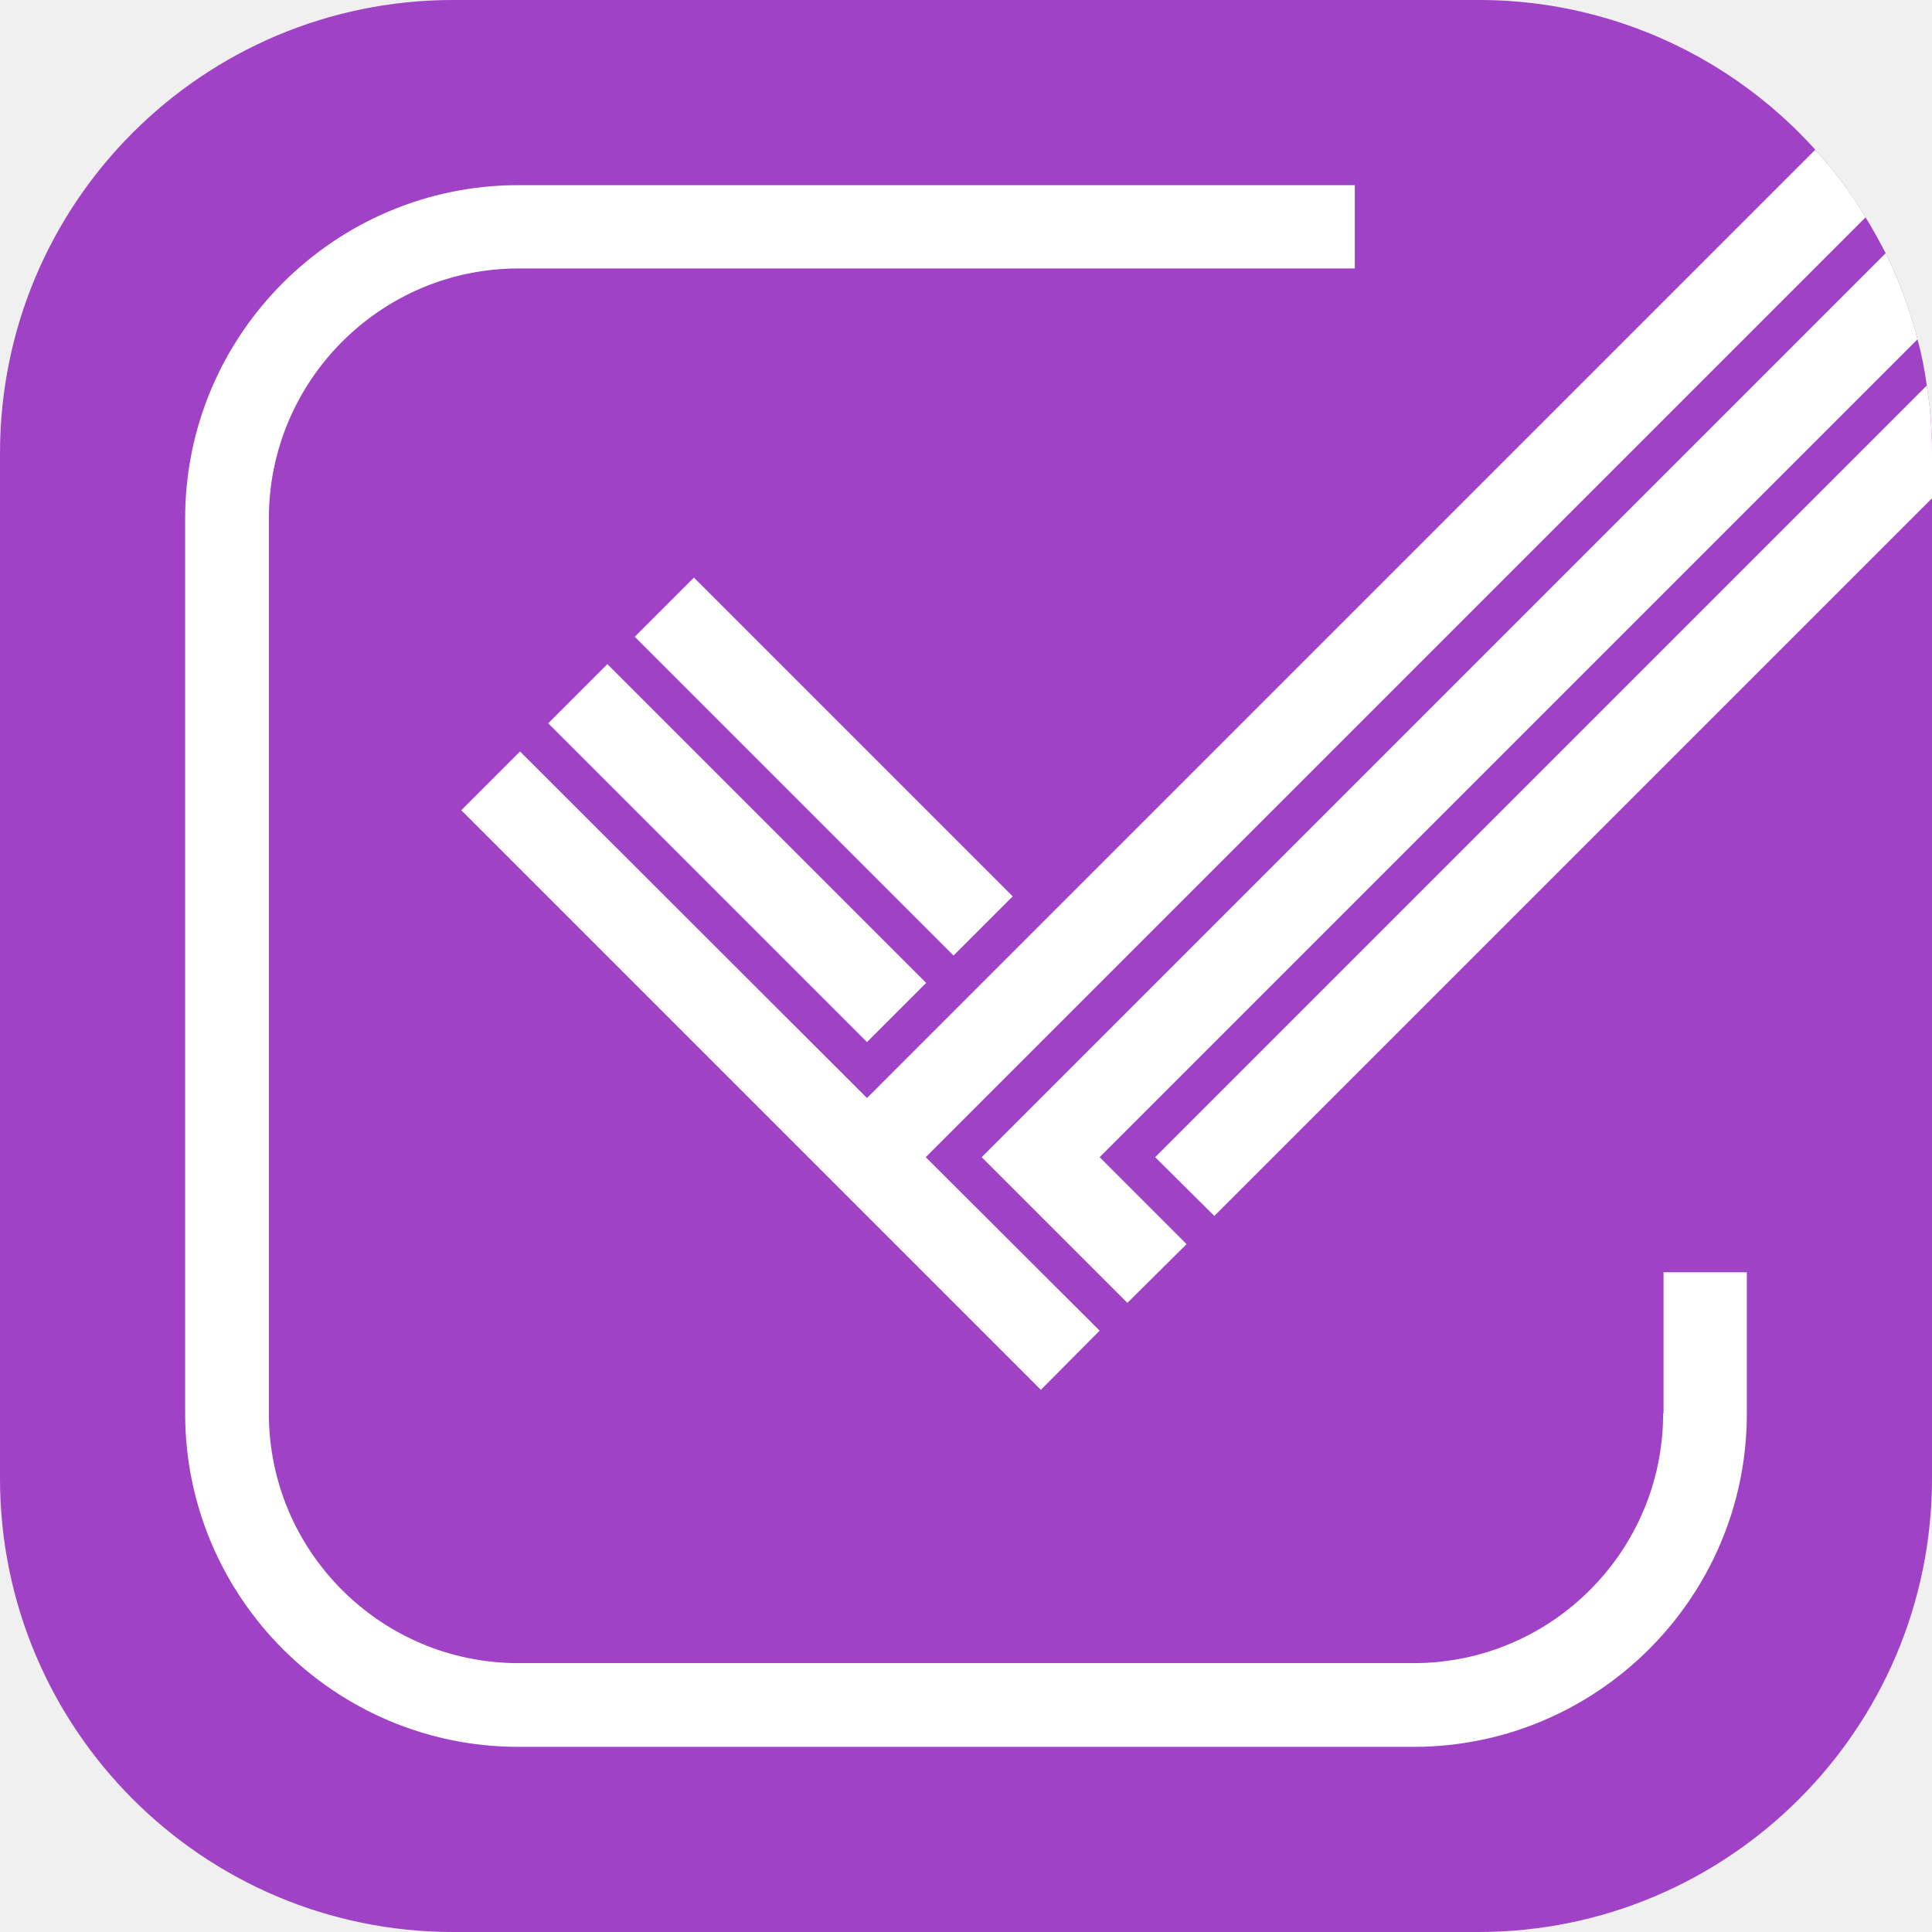
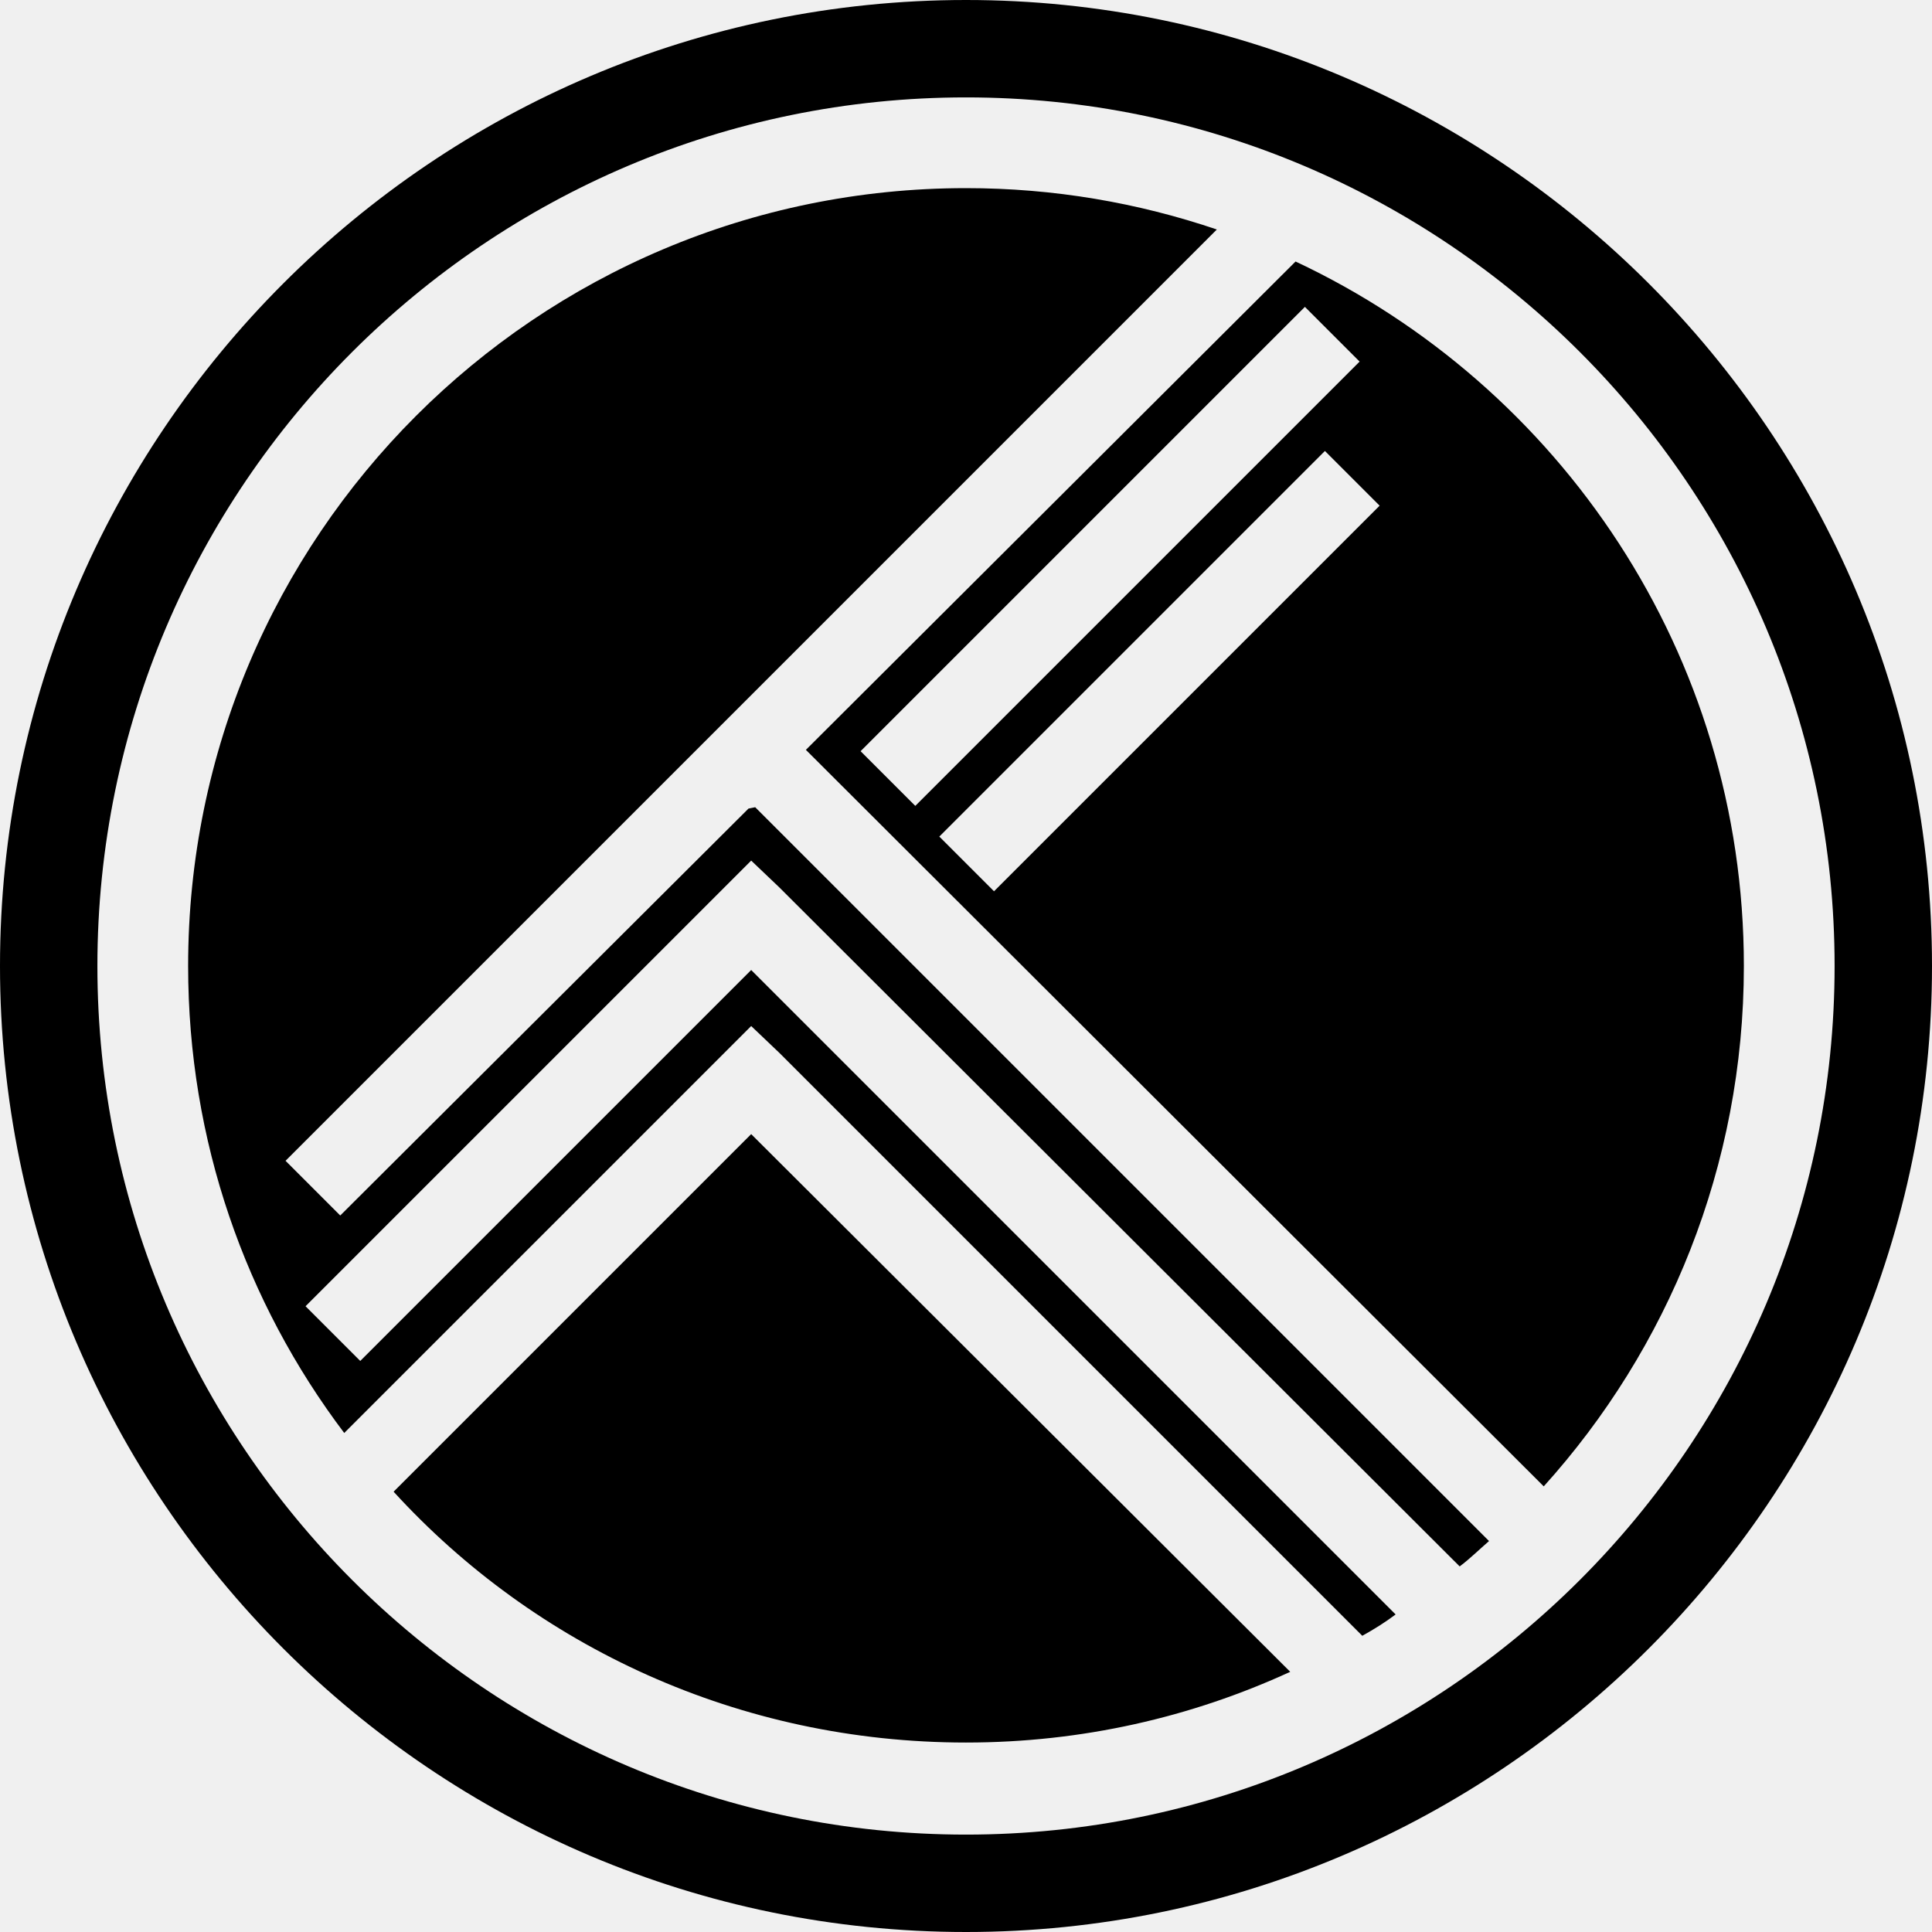
- <svg xmlns="http://www.w3.org/2000/svg" viewBox="0 0 48 48">
-   <path fill="#9f42c6" d="M48 11.26v25.47C48 42.95 42.95 48 36.73 48H11.26C5.04 48 0 42.95 0 36.73V11.26C0 5.04 5.04 0 11.26 0h25.47a11.24 11.24 0 0 1 9.62 5.4c.18.29.34.59.5.89.33.68.6 1.39.79 2.14.1.37.18.76.23 1.15.09.54.13 1.11.13 1.68Z" />
-   <path fill="#fff" d="m13.62 17.97 7.92 7.92 1.47-1.47-7.92-7.92-1.47 1.47Zm-.7.7-1.46 1.46 14.4 14.4 1.46-1.47L23 28.75 46.35 5.4c-.36-.6-.78-1.16-1.25-1.68L21.54 27.28l-8.62-8.61Zm15.09 13.7 1.47-1.46-2.16-2.16L47.64 8.43c-.19-.75-.46-1.46-.79-2.14L24.39 28.75l3.62 3.62ZM47.87 9.58 28.7 28.75l1.47 1.46L48 12.38v-1.12c0-.57-.04-1.14-.13-1.68ZM25.16 22.27l-7.92-7.92-1.47 1.47 7.92 7.92 1.47-1.47Zm16.16 12.85c0 3.42-2.78 6.2-6.2 6.2H12.88c-3.42 0-6.2-2.78-6.2-6.2V12.88c0-3.42 2.78-6.21 6.2-6.21h20.78V4.6H12.88c-4.56 0-8.28 3.71-8.28 8.28v22.24c0 4.56 3.71 8.28 8.28 8.28h22.24c4.56 0 8.28-3.71 8.28-8.28v-3.51h-2.07v3.51Z" />
+ <svg xmlns="http://www.w3.org/2000/svg" version="1.1" id="Layer_1" x="0px" y="0px" viewBox="0 0 144.8 144.8" enable-background="new 0 0 144.8 144.8" xml:space="preserve">
+   <g>
+     <path d="M29.5,111.8c10.6,11.6,25.9,18.8,42.9,18.8c8.7,0,16.9-1.9,24.3-5.3L56.3,85L29.5,111.8z" />
+     <path d="M56.1,60.6L25.5,91.1L21.4,87l32.2-32.2h0l37.6-37.6c-5.9-2-12.2-3.1-18.8-3.1c-32.2,0-58.3,26.1-58.3,58.3   c0,13.1,4.3,25.2,11.7,35l30.5-30.5l2.1,2l43.7,43.7c0.9-0.5,1.7-1,2.5-1.6L56.3,72.7L27,102l-4.1-4.1l33.4-33.4l2.1,2l51,50.9   c0.8-0.6,1.5-1.3,2.2-1.9l-55-55L56.1,60.6z" />
+     <path d="M115.7,111.4c9.3-10.3,15-24,15-39c0-23.4-13.8-43.5-33.6-52.8L60.4,56.2L115.7,111.4z M74.5,66.8l-4.1-4.1l28.9-28.9   l4.1,4.1L74.5,66.8z M101.9,27.1L68.6,60.4l-4.1-4.1L97.8,23L101.9,27.1z" />
+     <g>
+       <g>
+         <path d="M72.4,144.8C32.5,144.8,0,112.3,0,72.4C0,32.5,32.5,0,72.4,0s72.4,32.5,72.4,72.4C144.8,112.3,112.3,144.8,72.4,144.8z      M72.4,7.3C36.5,7.3,7.3,36.5,7.3,72.4s29.2,65.1,65.1,65.1s65.1-29.2,65.1-65.1S108.3,7.3,72.4,7.3z" />
+       </g>
+     </g>
+   </g>
</svg>
